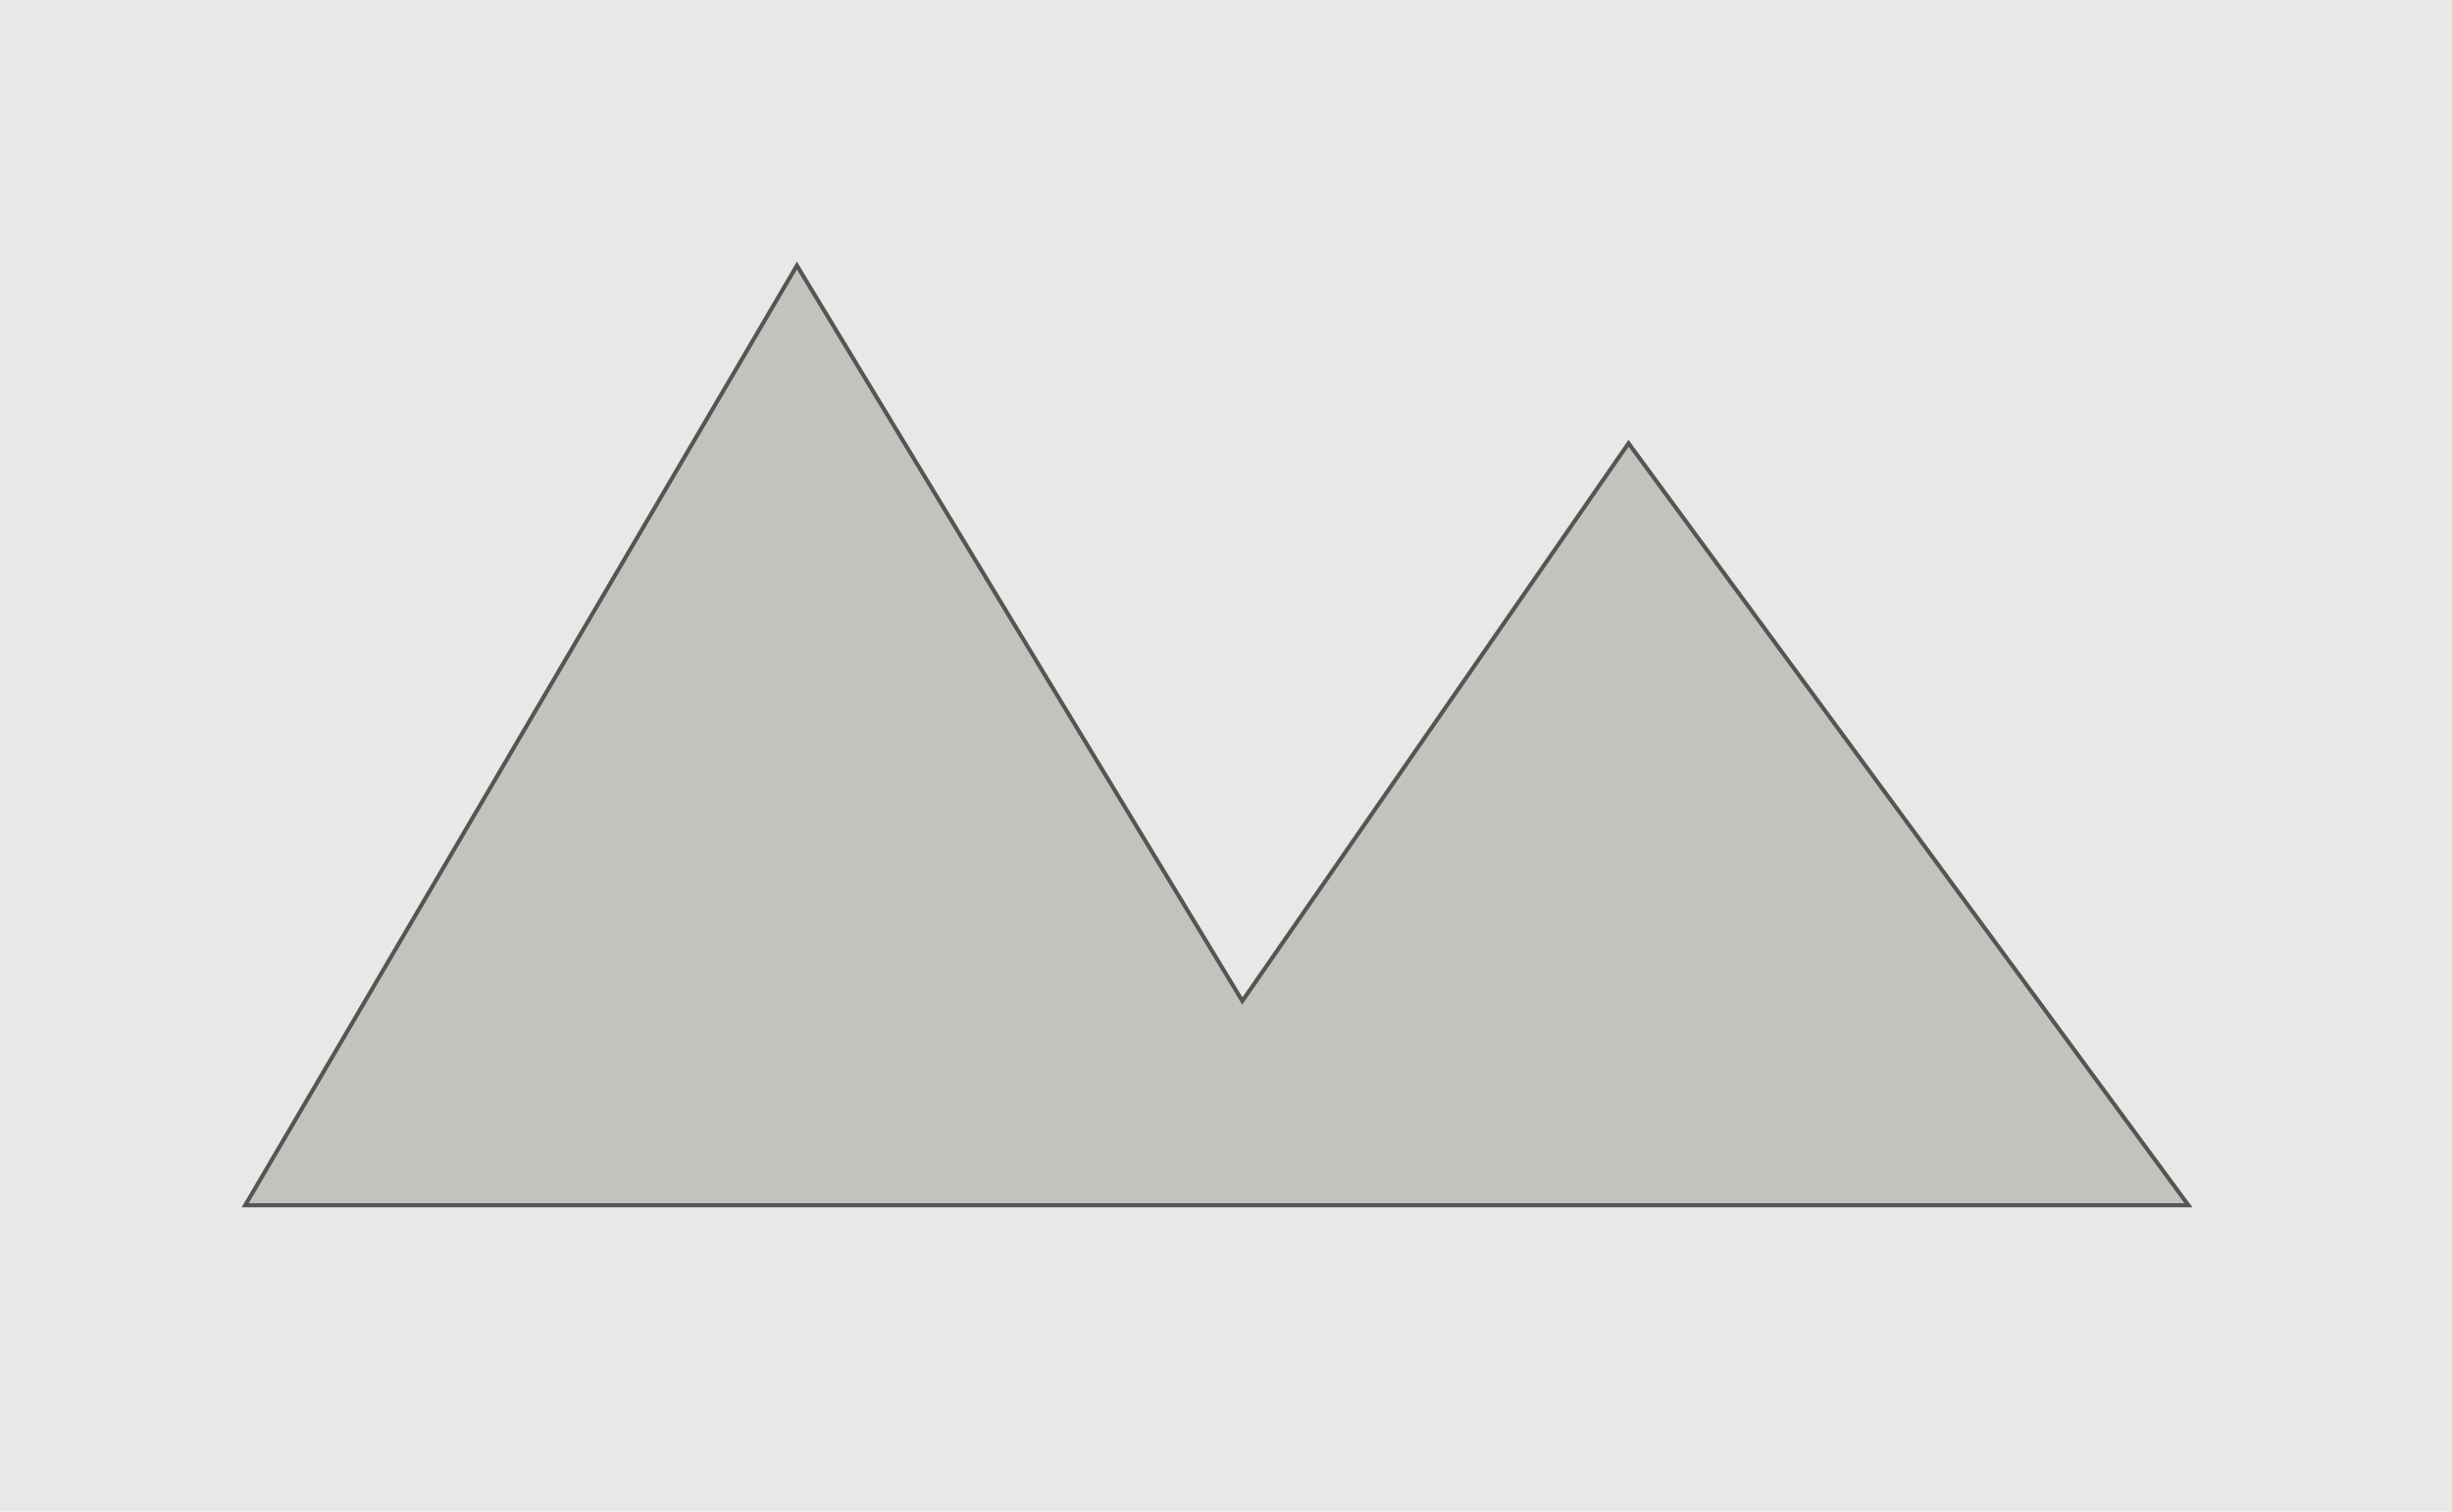
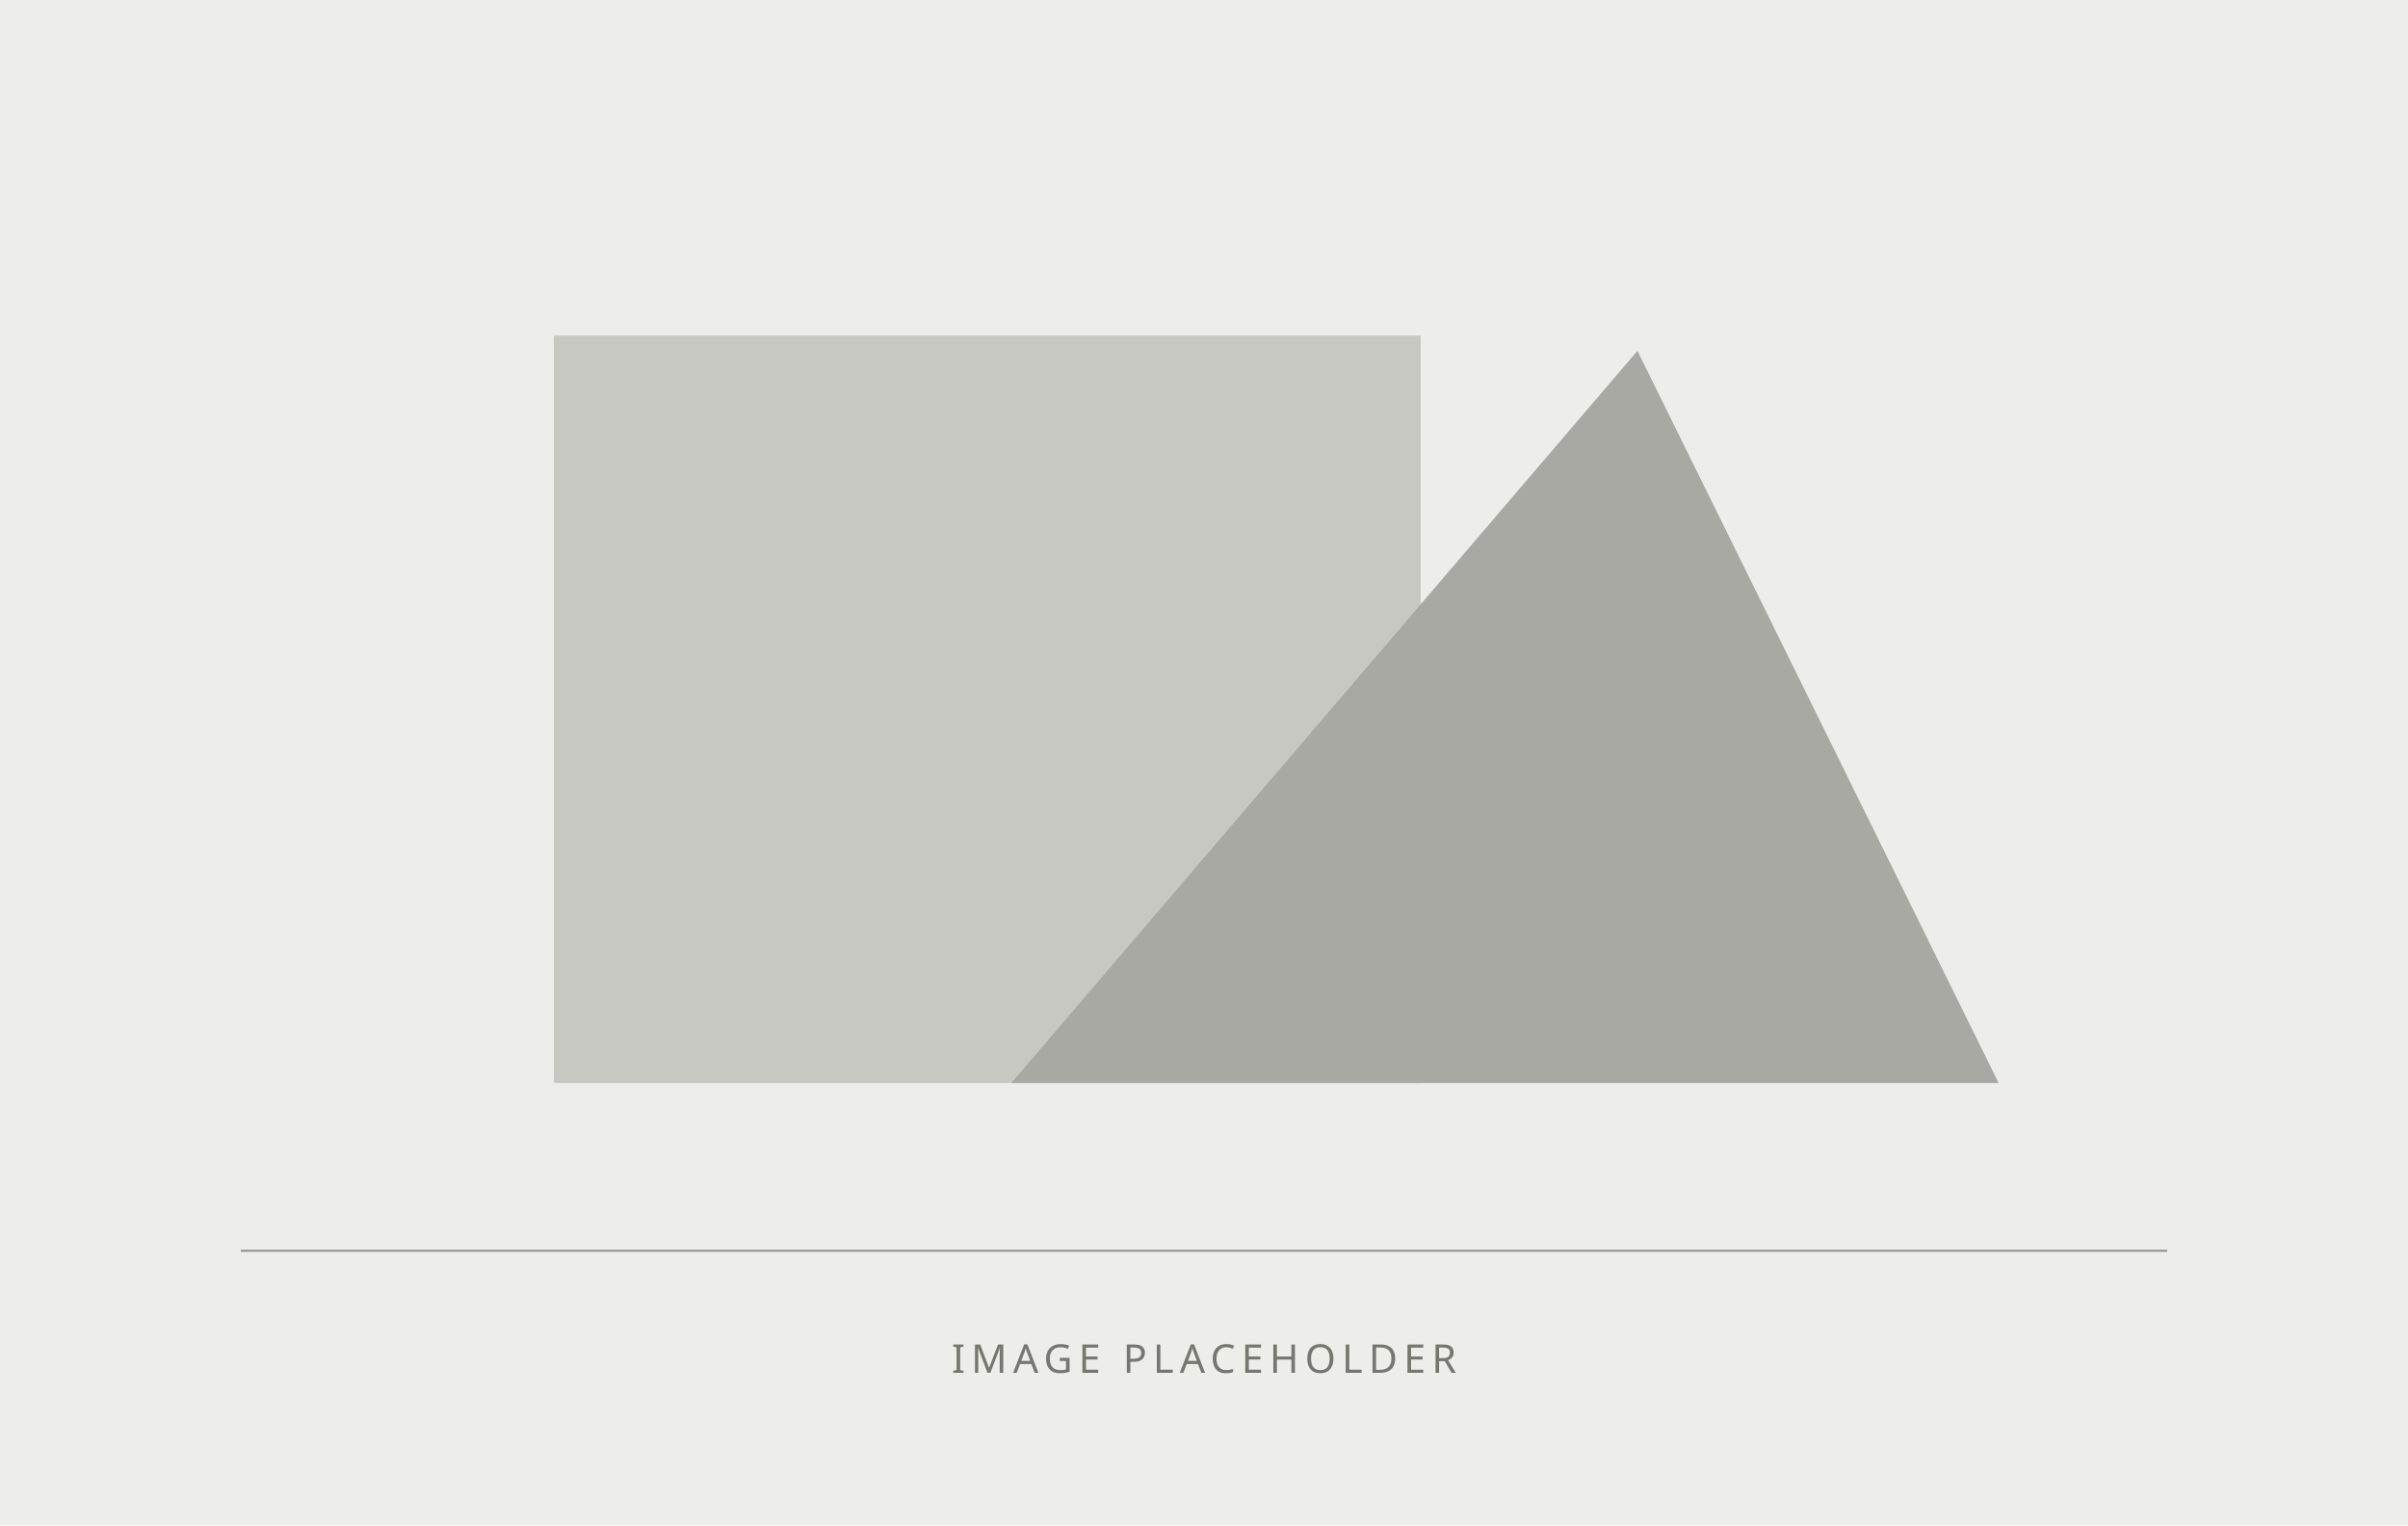
- <svg xmlns="http://www.w3.org/2000/svg" viewBox="0 0 1200 740" role="img" aria-label="作品图片占位图 B">
-   <rect width="1200" height="740" fill="#e8e8e6" />
-   <path d="M120 590 390 130l218 360 189-273 274 373Z" fill="#c3c3be" />
-   <path d="M120 590 390 130l218 360 189-273 274 373Z" fill="none" stroke="#555" stroke-width="2" />
+ <svg xmlns="http://www.w3.org/2000/svg" viewBox="0 0 1200 760" role="img" aria-label="Image placeholder">
+   <rect width="1200" height="760" fill="#ededea" />
+   <rect x="276.0" y="167.2" width="432.0" height="372.4" fill="#c8c8c3" />
+   <path d="M 504.0 539.6 L 816 174.8 L 996.0 539.6 Z" fill="#a9a9a3" />
+   <path d="M 120.0 623.2 H 1080.0" stroke="#92928c" />
+   <text x="600.0" y="684.0" text-anchor="middle" font-family="sans-serif" font-size="19.76" letter-spacing="3" fill="#777770">IMAGE PLACEHOLDER</text>
</svg>
